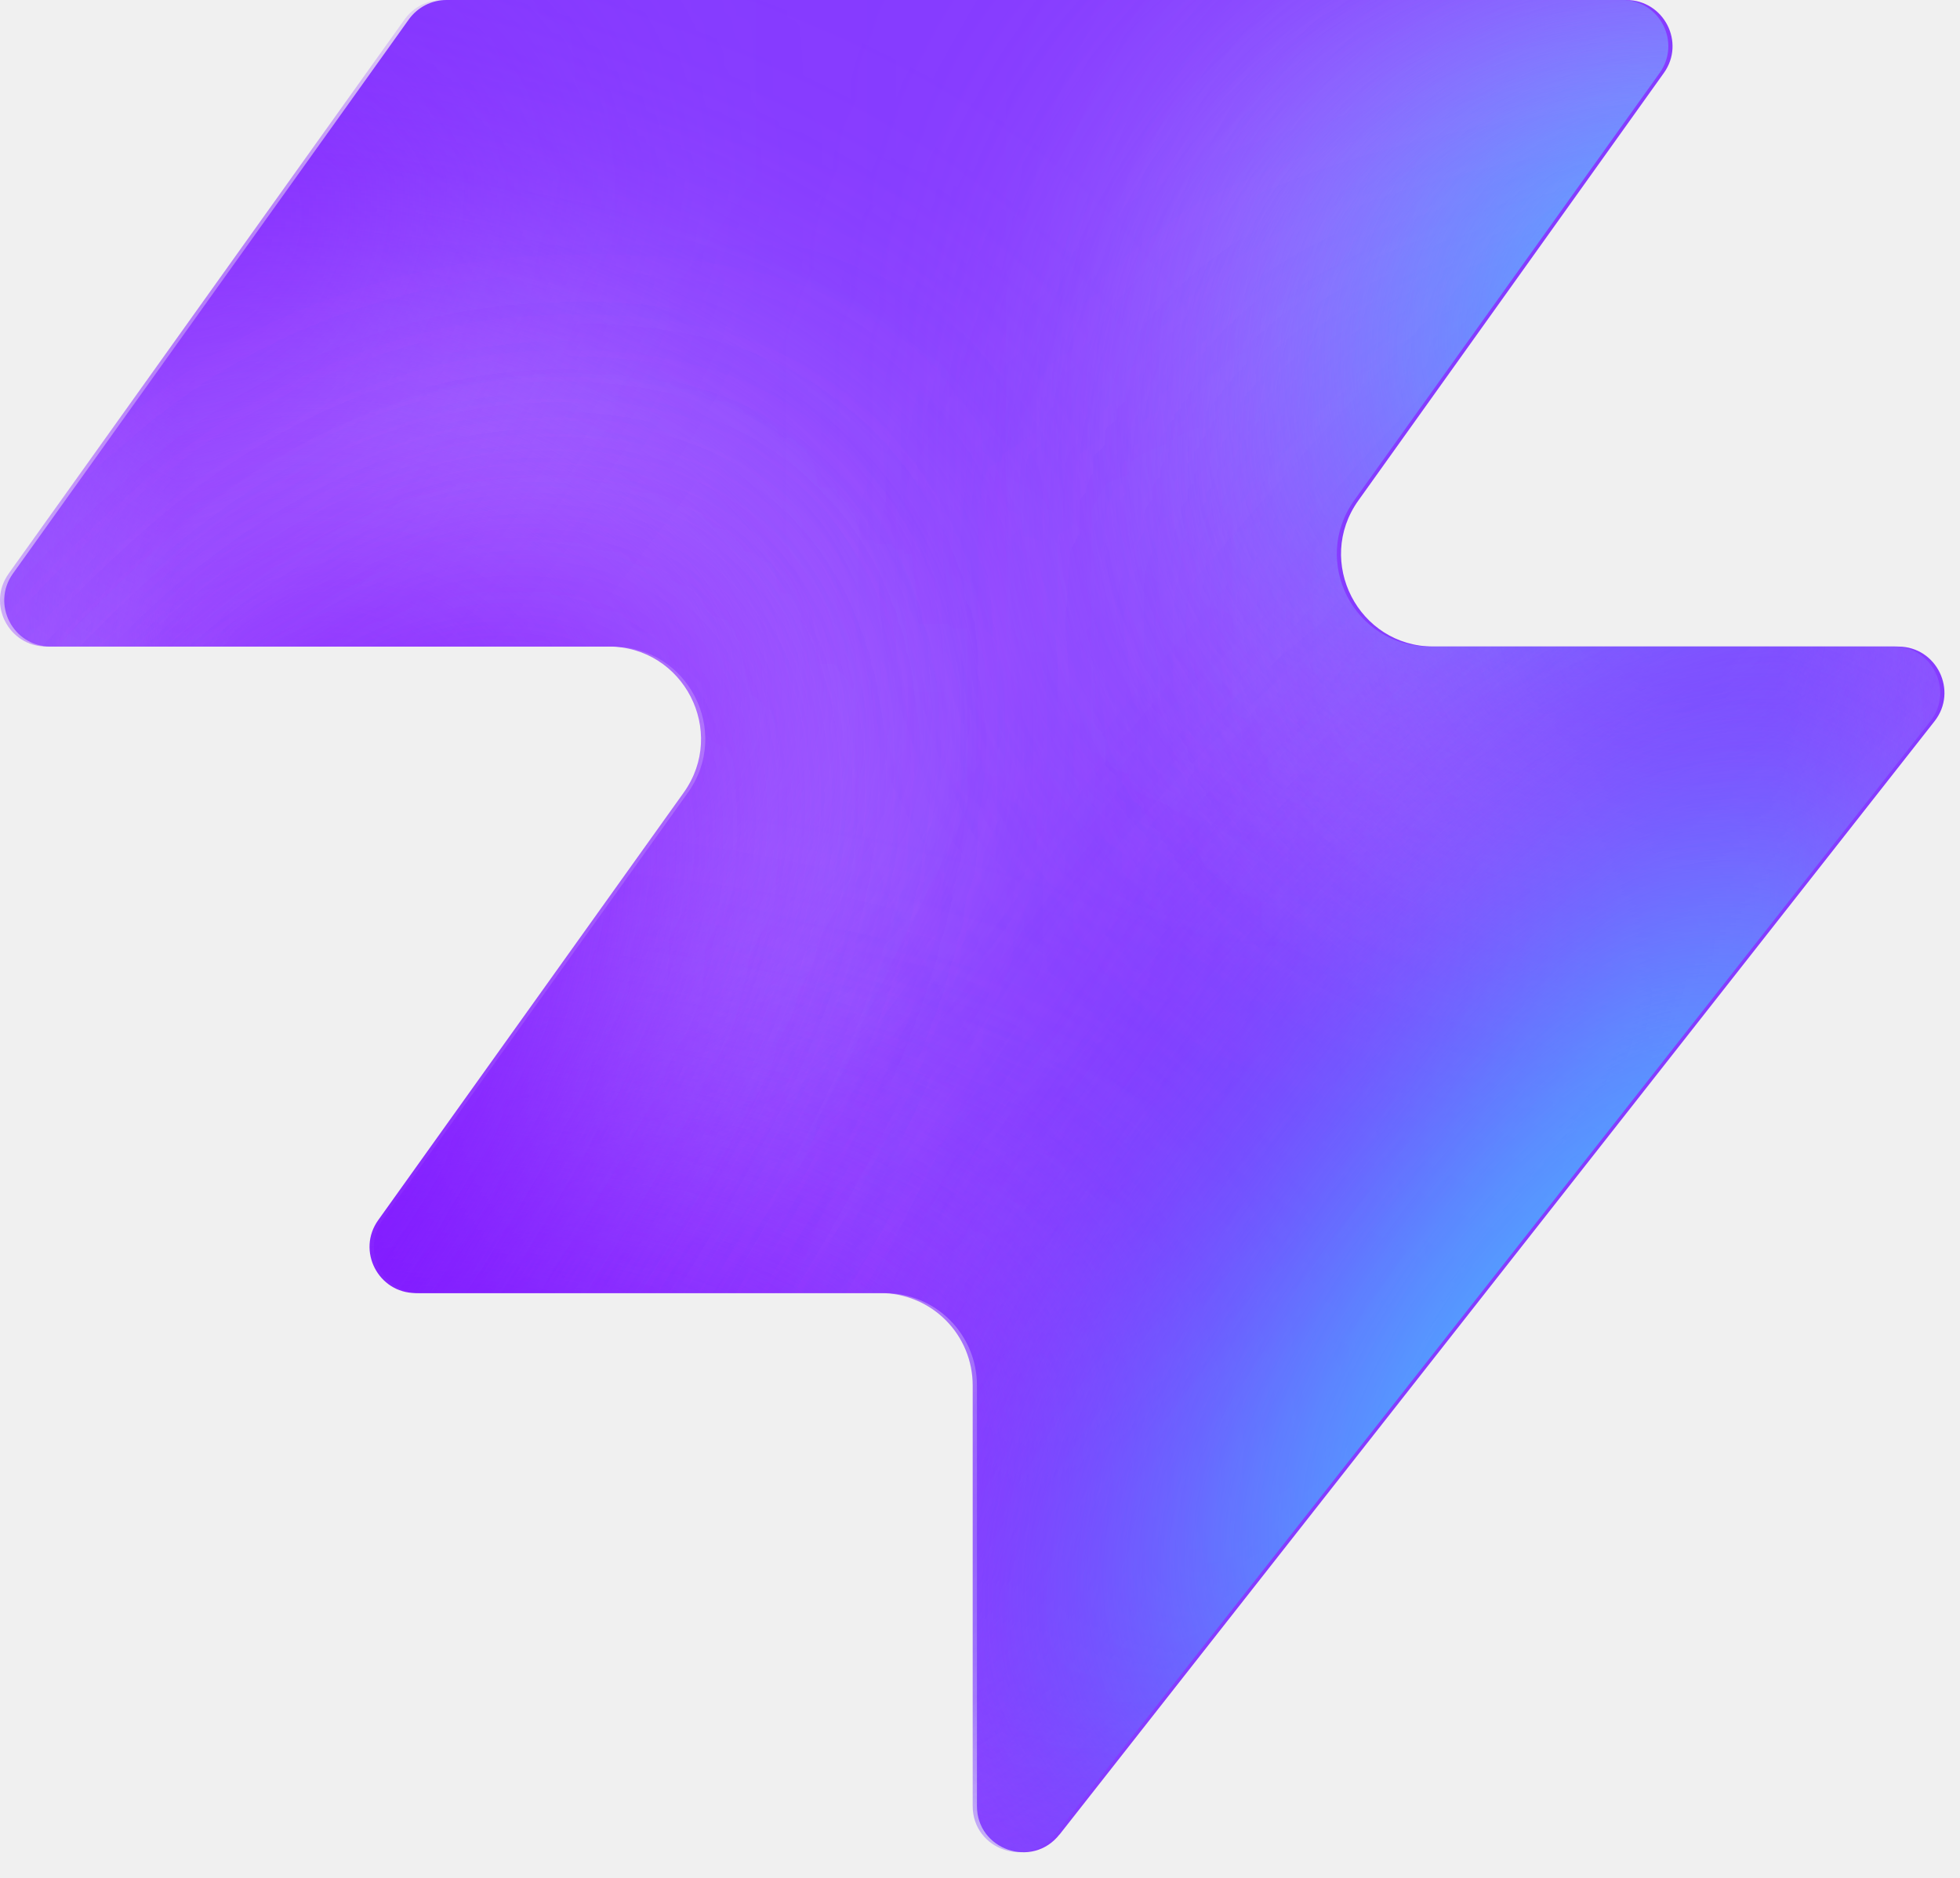
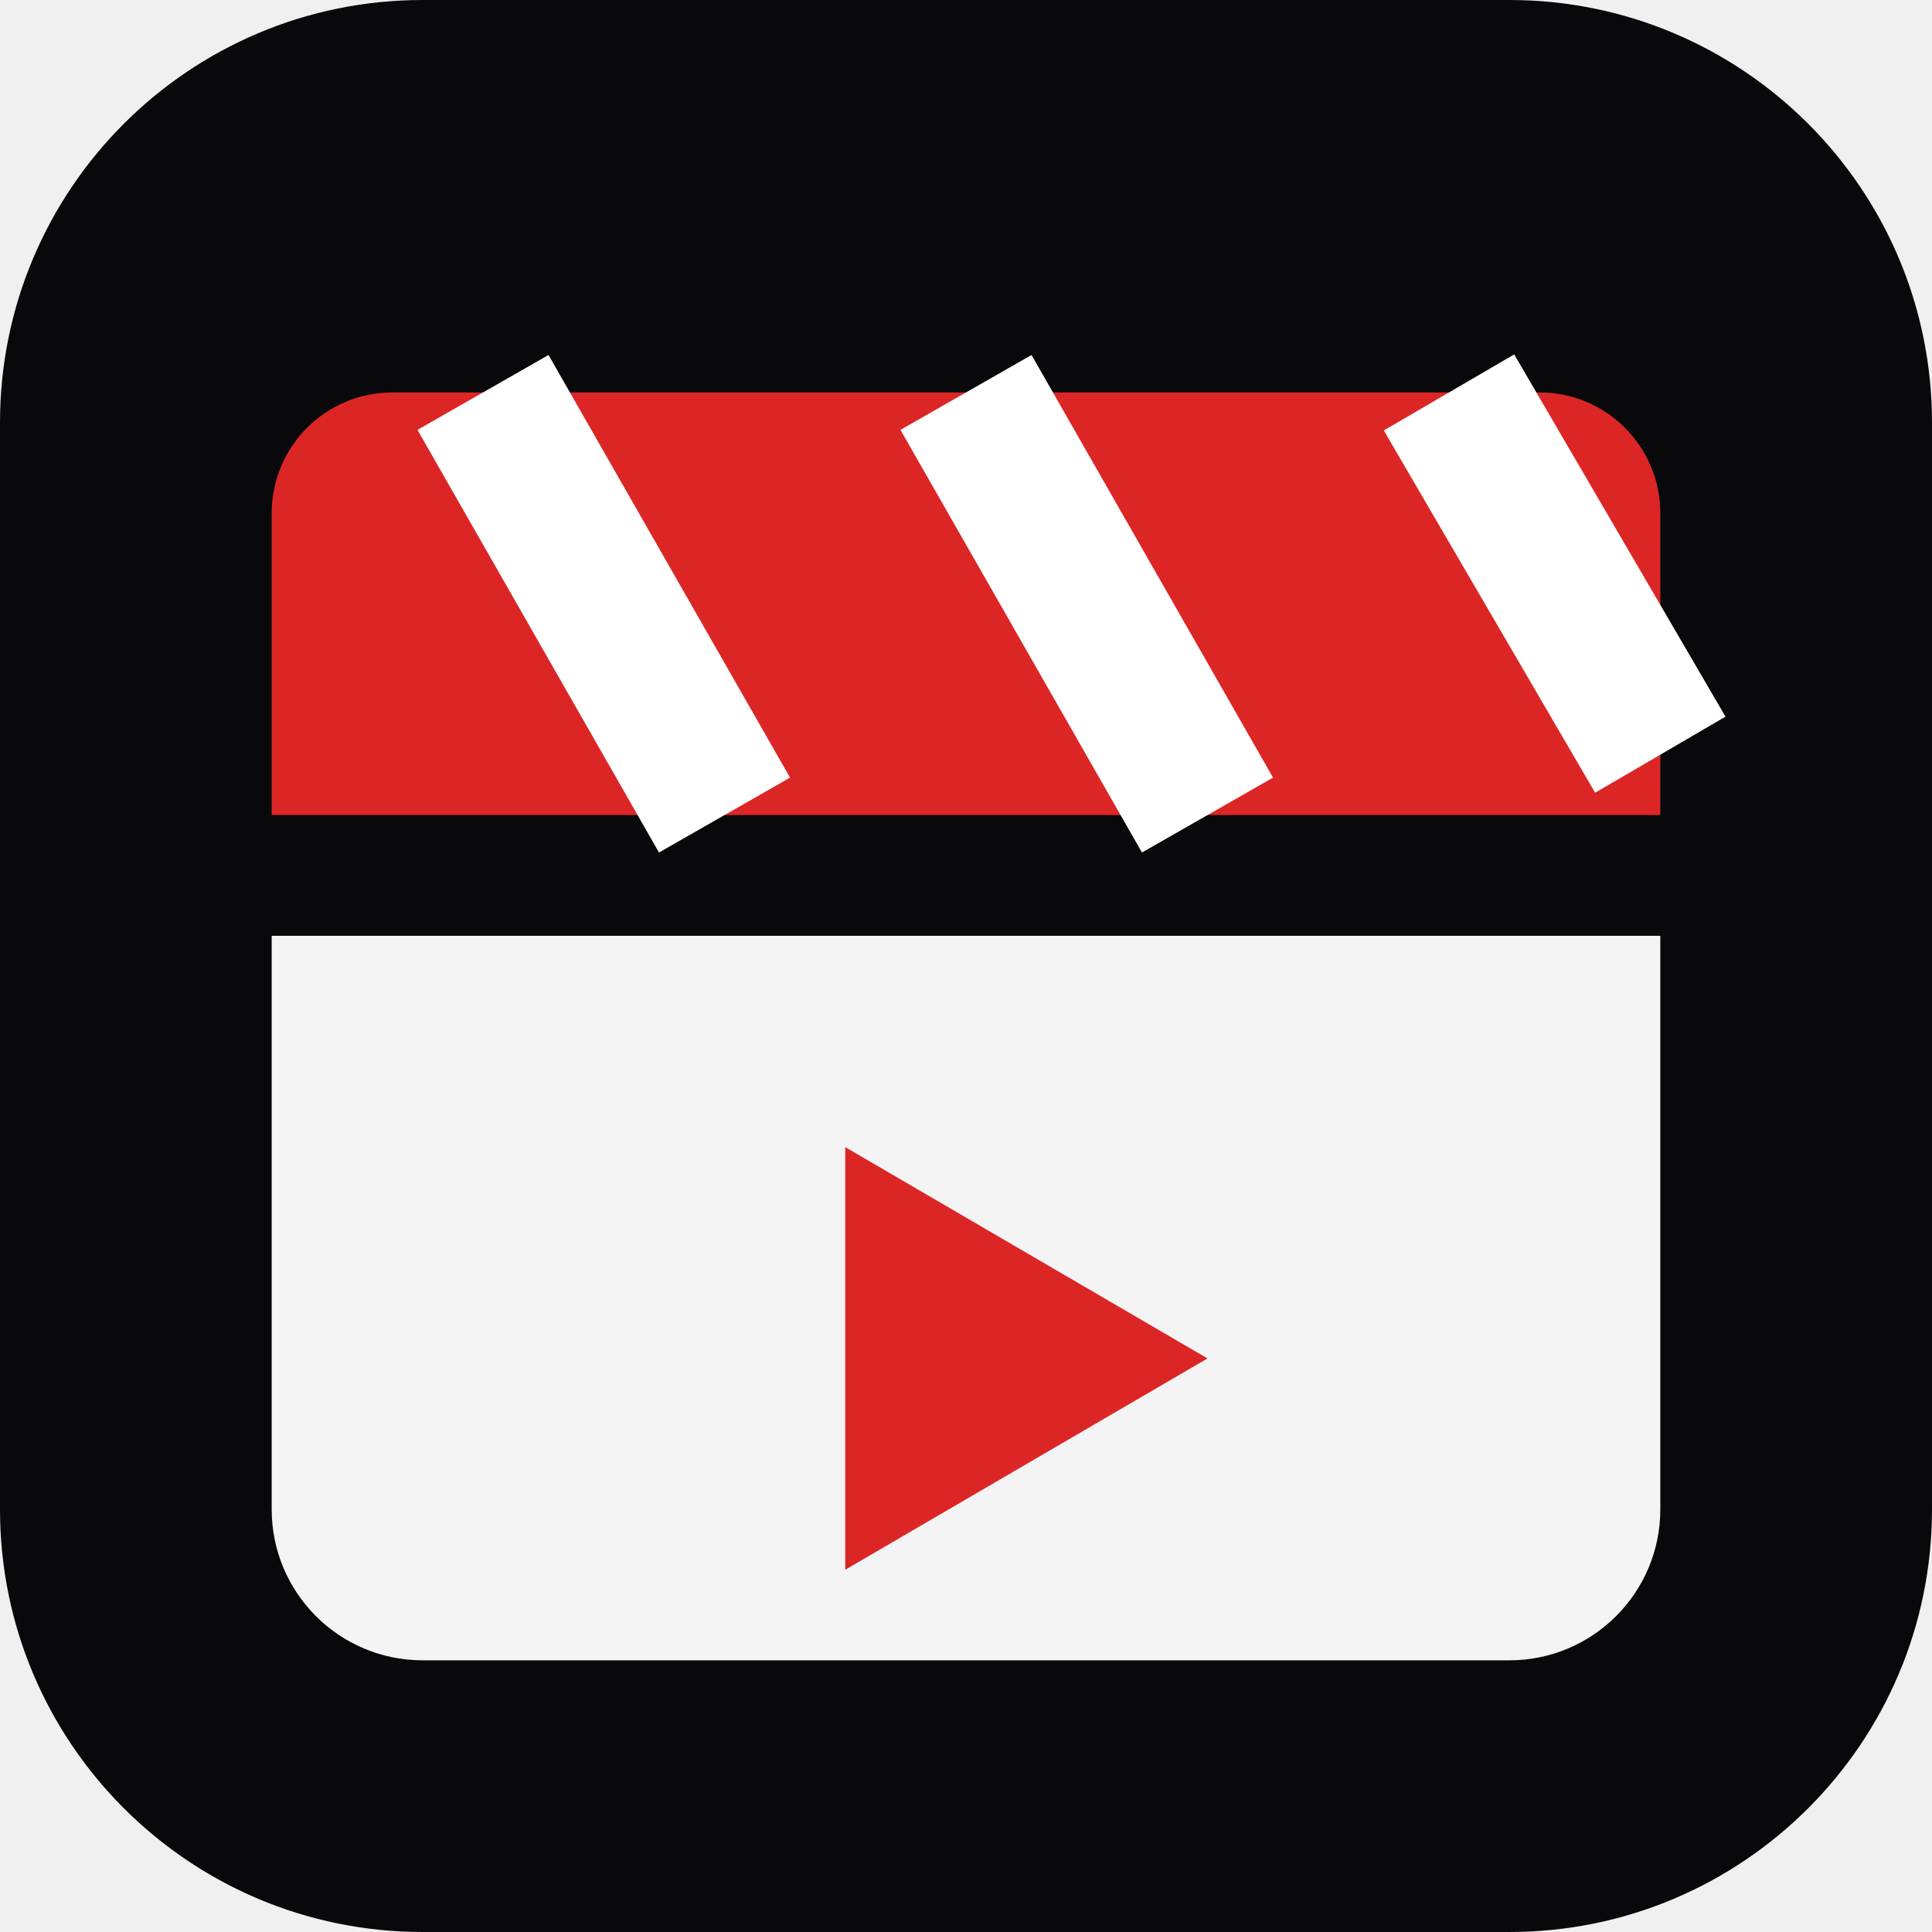
- <svg xmlns="http://www.w3.org/2000/svg" width="48" height="46" fill="none" viewBox="0 0 48 46">
-   <path fill="#863bff" d="M25.946 44.938c-.664.845-2.021.375-2.021-.698V33.937a2.26 2.26 0 0 0-2.262-2.262H10.287c-.92 0-1.456-1.04-.92-1.788l7.48-10.471c1.07-1.497 0-3.578-1.842-3.578H1.237c-.92 0-1.456-1.04-.92-1.788L10.013.474c.214-.297.556-.474.92-.474h28.894c.92 0 1.456 1.04.92 1.788l-7.48 10.471c-1.07 1.498 0 3.579 1.842 3.579h11.377c.943 0 1.473 1.088.89 1.83L25.947 44.94z" style="fill:#863bff;fill:color(display-p3 .525 .23 1);fill-opacity:1" />
-   <mask id="a" width="48" height="46" x="0" y="0" maskUnits="userSpaceOnUse" style="mask-type:alpha">
-     <path fill="#000" d="M25.842 44.938c-.664.844-2.021.375-2.021-.698V33.937a2.26 2.26 0 0 0-2.262-2.262H10.183c-.92 0-1.456-1.04-.92-1.788l7.48-10.471c1.07-1.498 0-3.579-1.842-3.579H1.133c-.92 0-1.456-1.04-.92-1.787L9.91.473c.214-.297.556-.474.92-.474h28.894c.92 0 1.456 1.04.92 1.788l-7.48 10.471c-1.07 1.498 0 3.578 1.842 3.578h11.377c.943 0 1.473 1.088.89 1.832L25.843 44.94z" style="fill:#000;fill-opacity:1" />
-   </mask>
-   <g mask="url(#a)">
-     <g filter="url(#b)">
-       <ellipse cx="5.508" cy="14.704" fill="#ede6ff" rx="5.508" ry="14.704" style="fill:#ede6ff;fill:color(display-p3 .927 .903 1);fill-opacity:1" transform="matrix(.00324 1 1 -.00324 -4.47 31.516)" />
-     </g>
-     <g filter="url(#c)">
-       <ellipse cx="10.399" cy="29.851" fill="#ede6ff" rx="10.399" ry="29.851" style="fill:#ede6ff;fill:color(display-p3 .927 .903 1);fill-opacity:1" transform="matrix(.00324 1 1 -.00324 -39.328 7.883)" />
-     </g>
-     <g filter="url(#d)">
-       <ellipse cx="5.508" cy="30.487" fill="#7e14ff" rx="5.508" ry="30.487" style="fill:#7e14ff;fill:color(display-p3 .492 .077 1);fill-opacity:1" transform="rotate(89.814 -25.913 -14.639)scale(1 -1)" />
-     </g>
-     <g filter="url(#e)">
-       <ellipse cx="5.508" cy="30.599" fill="#7e14ff" rx="5.508" ry="30.599" style="fill:#7e14ff;fill:color(display-p3 .492 .077 1);fill-opacity:1" transform="rotate(89.814 -32.644 -3.334)scale(1 -1)" />
-     </g>
-     <g filter="url(#f)">
-       <ellipse cx="5.508" cy="30.599" fill="#7e14ff" rx="5.508" ry="30.599" style="fill:#7e14ff;fill:color(display-p3 .492 .077 1);fill-opacity:1" transform="matrix(.00324 1 1 -.00324 -34.34 30.47)" />
-     </g>
-     <g filter="url(#g)">
-       <ellipse cx="14.072" cy="22.078" fill="#ede6ff" rx="14.072" ry="22.078" style="fill:#ede6ff;fill:color(display-p3 .927 .903 1);fill-opacity:1" transform="rotate(93.35 24.506 48.493)scale(-1 1)" />
-     </g>
-     <g filter="url(#h)">
-       <ellipse cx="3.47" cy="21.501" fill="#7e14ff" rx="3.47" ry="21.501" style="fill:#7e14ff;fill:color(display-p3 .492 .077 1);fill-opacity:1" transform="rotate(89.009 28.708 47.59)scale(-1 1)" />
-     </g>
-     <g filter="url(#i)">
-       <ellipse cx="3.47" cy="21.501" fill="#7e14ff" rx="3.47" ry="21.501" style="fill:#7e14ff;fill:color(display-p3 .492 .077 1);fill-opacity:1" transform="rotate(89.009 28.708 47.59)scale(-1 1)" />
-     </g>
-     <g filter="url(#j)">
-       <ellipse cx=".387" cy="8.972" fill="#7e14ff" rx="4.407" ry="29.108" style="fill:#7e14ff;fill:color(display-p3 .492 .077 1);fill-opacity:1" transform="rotate(39.51 .387 8.972)" />
-     </g>
-     <g filter="url(#k)">
-       <ellipse cx="47.523" cy="-6.092" fill="#7e14ff" rx="4.407" ry="29.108" style="fill:#7e14ff;fill:color(display-p3 .492 .077 1);fill-opacity:1" transform="rotate(37.892 47.523 -6.092)" />
-     </g>
-     <g filter="url(#l)">
-       <ellipse cx="41.412" cy="6.333" fill="#47bfff" rx="5.971" ry="9.665" style="fill:#47bfff;fill:color(display-p3 .28 .748 1);fill-opacity:1" transform="rotate(37.892 41.412 6.333)" />
-     </g>
-     <g filter="url(#m)">
-       <ellipse cx="-1.879" cy="38.332" fill="#7e14ff" rx="4.407" ry="29.108" style="fill:#7e14ff;fill:color(display-p3 .492 .077 1);fill-opacity:1" transform="rotate(37.892 -1.88 38.332)" />
-     </g>
-     <g filter="url(#n)">
-       <ellipse cx="-1.879" cy="38.332" fill="#7e14ff" rx="4.407" ry="29.108" style="fill:#7e14ff;fill:color(display-p3 .492 .077 1);fill-opacity:1" transform="rotate(37.892 -1.88 38.332)" />
-     </g>
-     <g filter="url(#o)">
-       <ellipse cx="35.651" cy="29.907" fill="#7e14ff" rx="4.407" ry="29.108" style="fill:#7e14ff;fill:color(display-p3 .492 .077 1);fill-opacity:1" transform="rotate(37.892 35.651 29.907)" />
-     </g>
-     <g filter="url(#p)">
-       <ellipse cx="38.418" cy="32.4" fill="#47bfff" rx="5.971" ry="15.297" style="fill:#47bfff;fill:color(display-p3 .28 .748 1);fill-opacity:1" transform="rotate(37.892 38.418 32.4)" />
-     </g>
-   </g>
-   <defs>
-     <filter id="b" width="60.045" height="41.654" x="-19.77" y="16.149" color-interpolation-filters="sRGB" filterUnits="userSpaceOnUse">
-       <feFlood flood-opacity="0" result="BackgroundImageFix" />
-       <feBlend in="SourceGraphic" in2="BackgroundImageFix" result="shape" />
-       <feGaussianBlur result="effect1_foregroundBlur_2002_17158" stdDeviation="7.659" />
-     </filter>
-     <filter id="c" width="90.34" height="51.437" x="-54.613" y="-7.533" color-interpolation-filters="sRGB" filterUnits="userSpaceOnUse">
-       <feFlood flood-opacity="0" result="BackgroundImageFix" />
-       <feBlend in="SourceGraphic" in2="BackgroundImageFix" result="shape" />
-       <feGaussianBlur result="effect1_foregroundBlur_2002_17158" stdDeviation="7.659" />
-     </filter>
-     <filter id="d" width="79.355" height="29.4" x="-49.64" y="2.03" color-interpolation-filters="sRGB" filterUnits="userSpaceOnUse">
-       <feFlood flood-opacity="0" result="BackgroundImageFix" />
-       <feBlend in="SourceGraphic" in2="BackgroundImageFix" result="shape" />
-       <feGaussianBlur result="effect1_foregroundBlur_2002_17158" stdDeviation="4.596" />
-     </filter>
-     <filter id="e" width="79.579" height="29.4" x="-45.045" y="20.029" color-interpolation-filters="sRGB" filterUnits="userSpaceOnUse">
-       <feFlood flood-opacity="0" result="BackgroundImageFix" />
-       <feBlend in="SourceGraphic" in2="BackgroundImageFix" result="shape" />
-       <feGaussianBlur result="effect1_foregroundBlur_2002_17158" stdDeviation="4.596" />
-     </filter>
-     <filter id="f" width="79.579" height="29.4" x="-43.513" y="21.178" color-interpolation-filters="sRGB" filterUnits="userSpaceOnUse">
-       <feFlood flood-opacity="0" result="BackgroundImageFix" />
-       <feBlend in="SourceGraphic" in2="BackgroundImageFix" result="shape" />
-       <feGaussianBlur result="effect1_foregroundBlur_2002_17158" stdDeviation="4.596" />
-     </filter>
-     <filter id="g" width="74.749" height="58.852" x="15.756" y="-17.901" color-interpolation-filters="sRGB" filterUnits="userSpaceOnUse">
-       <feFlood flood-opacity="0" result="BackgroundImageFix" />
-       <feBlend in="SourceGraphic" in2="BackgroundImageFix" result="shape" />
-       <feGaussianBlur result="effect1_foregroundBlur_2002_17158" stdDeviation="7.659" />
-     </filter>
-     <filter id="h" width="61.377" height="25.362" x="23.548" y="2.284" color-interpolation-filters="sRGB" filterUnits="userSpaceOnUse">
-       <feFlood flood-opacity="0" result="BackgroundImageFix" />
-       <feBlend in="SourceGraphic" in2="BackgroundImageFix" result="shape" />
-       <feGaussianBlur result="effect1_foregroundBlur_2002_17158" stdDeviation="4.596" />
-     </filter>
-     <filter id="i" width="61.377" height="25.362" x="23.548" y="2.284" color-interpolation-filters="sRGB" filterUnits="userSpaceOnUse">
-       <feFlood flood-opacity="0" result="BackgroundImageFix" />
-       <feBlend in="SourceGraphic" in2="BackgroundImageFix" result="shape" />
-       <feGaussianBlur result="effect1_foregroundBlur_2002_17158" stdDeviation="4.596" />
-     </filter>
-     <filter id="j" width="56.045" height="63.649" x="-27.636" y="-22.853" color-interpolation-filters="sRGB" filterUnits="userSpaceOnUse">
-       <feFlood flood-opacity="0" result="BackgroundImageFix" />
-       <feBlend in="SourceGraphic" in2="BackgroundImageFix" result="shape" />
-       <feGaussianBlur result="effect1_foregroundBlur_2002_17158" stdDeviation="4.596" />
-     </filter>
-     <filter id="k" width="54.814" height="64.646" x="20.116" y="-38.415" color-interpolation-filters="sRGB" filterUnits="userSpaceOnUse">
-       <feFlood flood-opacity="0" result="BackgroundImageFix" />
-       <feBlend in="SourceGraphic" in2="BackgroundImageFix" result="shape" />
-       <feGaussianBlur result="effect1_foregroundBlur_2002_17158" stdDeviation="4.596" />
-     </filter>
-     <filter id="l" width="33.541" height="35.313" x="24.641" y="-11.323" color-interpolation-filters="sRGB" filterUnits="userSpaceOnUse">
-       <feFlood flood-opacity="0" result="BackgroundImageFix" />
-       <feBlend in="SourceGraphic" in2="BackgroundImageFix" result="shape" />
-       <feGaussianBlur result="effect1_foregroundBlur_2002_17158" stdDeviation="4.596" />
-     </filter>
-     <filter id="m" width="54.814" height="64.646" x="-29.286" y="6.009" color-interpolation-filters="sRGB" filterUnits="userSpaceOnUse">
-       <feFlood flood-opacity="0" result="BackgroundImageFix" />
-       <feBlend in="SourceGraphic" in2="BackgroundImageFix" result="shape" />
-       <feGaussianBlur result="effect1_foregroundBlur_2002_17158" stdDeviation="4.596" />
-     </filter>
-     <filter id="n" width="54.814" height="64.646" x="-29.286" y="6.009" color-interpolation-filters="sRGB" filterUnits="userSpaceOnUse">
-       <feFlood flood-opacity="0" result="BackgroundImageFix" />
-       <feBlend in="SourceGraphic" in2="BackgroundImageFix" result="shape" />
-       <feGaussianBlur result="effect1_foregroundBlur_2002_17158" stdDeviation="4.596" />
-     </filter>
-     <filter id="o" width="54.814" height="64.646" x="8.244" y="-2.416" color-interpolation-filters="sRGB" filterUnits="userSpaceOnUse">
-       <feFlood flood-opacity="0" result="BackgroundImageFix" />
-       <feBlend in="SourceGraphic" in2="BackgroundImageFix" result="shape" />
-       <feGaussianBlur result="effect1_foregroundBlur_2002_17158" stdDeviation="4.596" />
-     </filter>
-     <filter id="p" width="39.409" height="43.623" x="18.713" y="10.588" color-interpolation-filters="sRGB" filterUnits="userSpaceOnUse">
-       <feFlood flood-opacity="0" result="BackgroundImageFix" />
-       <feBlend in="SourceGraphic" in2="BackgroundImageFix" result="shape" />
-       <feGaussianBlur result="effect1_foregroundBlur_2002_17158" stdDeviation="4.596" />
-     </filter>
-   </defs>
+ <svg xmlns="http://www.w3.org/2000/svg" viewBox="0 0 64 64">
+   <rect width="64" height="64" rx="14" fill="#09090b" />
+   <path d="M13 13h38a4 4 0 0 1 4 4v10H9V17a4 4 0 0 1 4-4Z" fill="#dc2626" />
+   <path d="m16 13 8 14m8-14 8 14m8-14 7 12" stroke="#fff" stroke-width="5" />
+   <path d="M9 31h46v19a5 5 0 0 1-5 5H14a5 5 0 0 1-5-5V31Z" fill="#f4f4f5" />
+   <path d="m28 38 12 7-12 7V38Z" fill="#dc2626" />
</svg>
